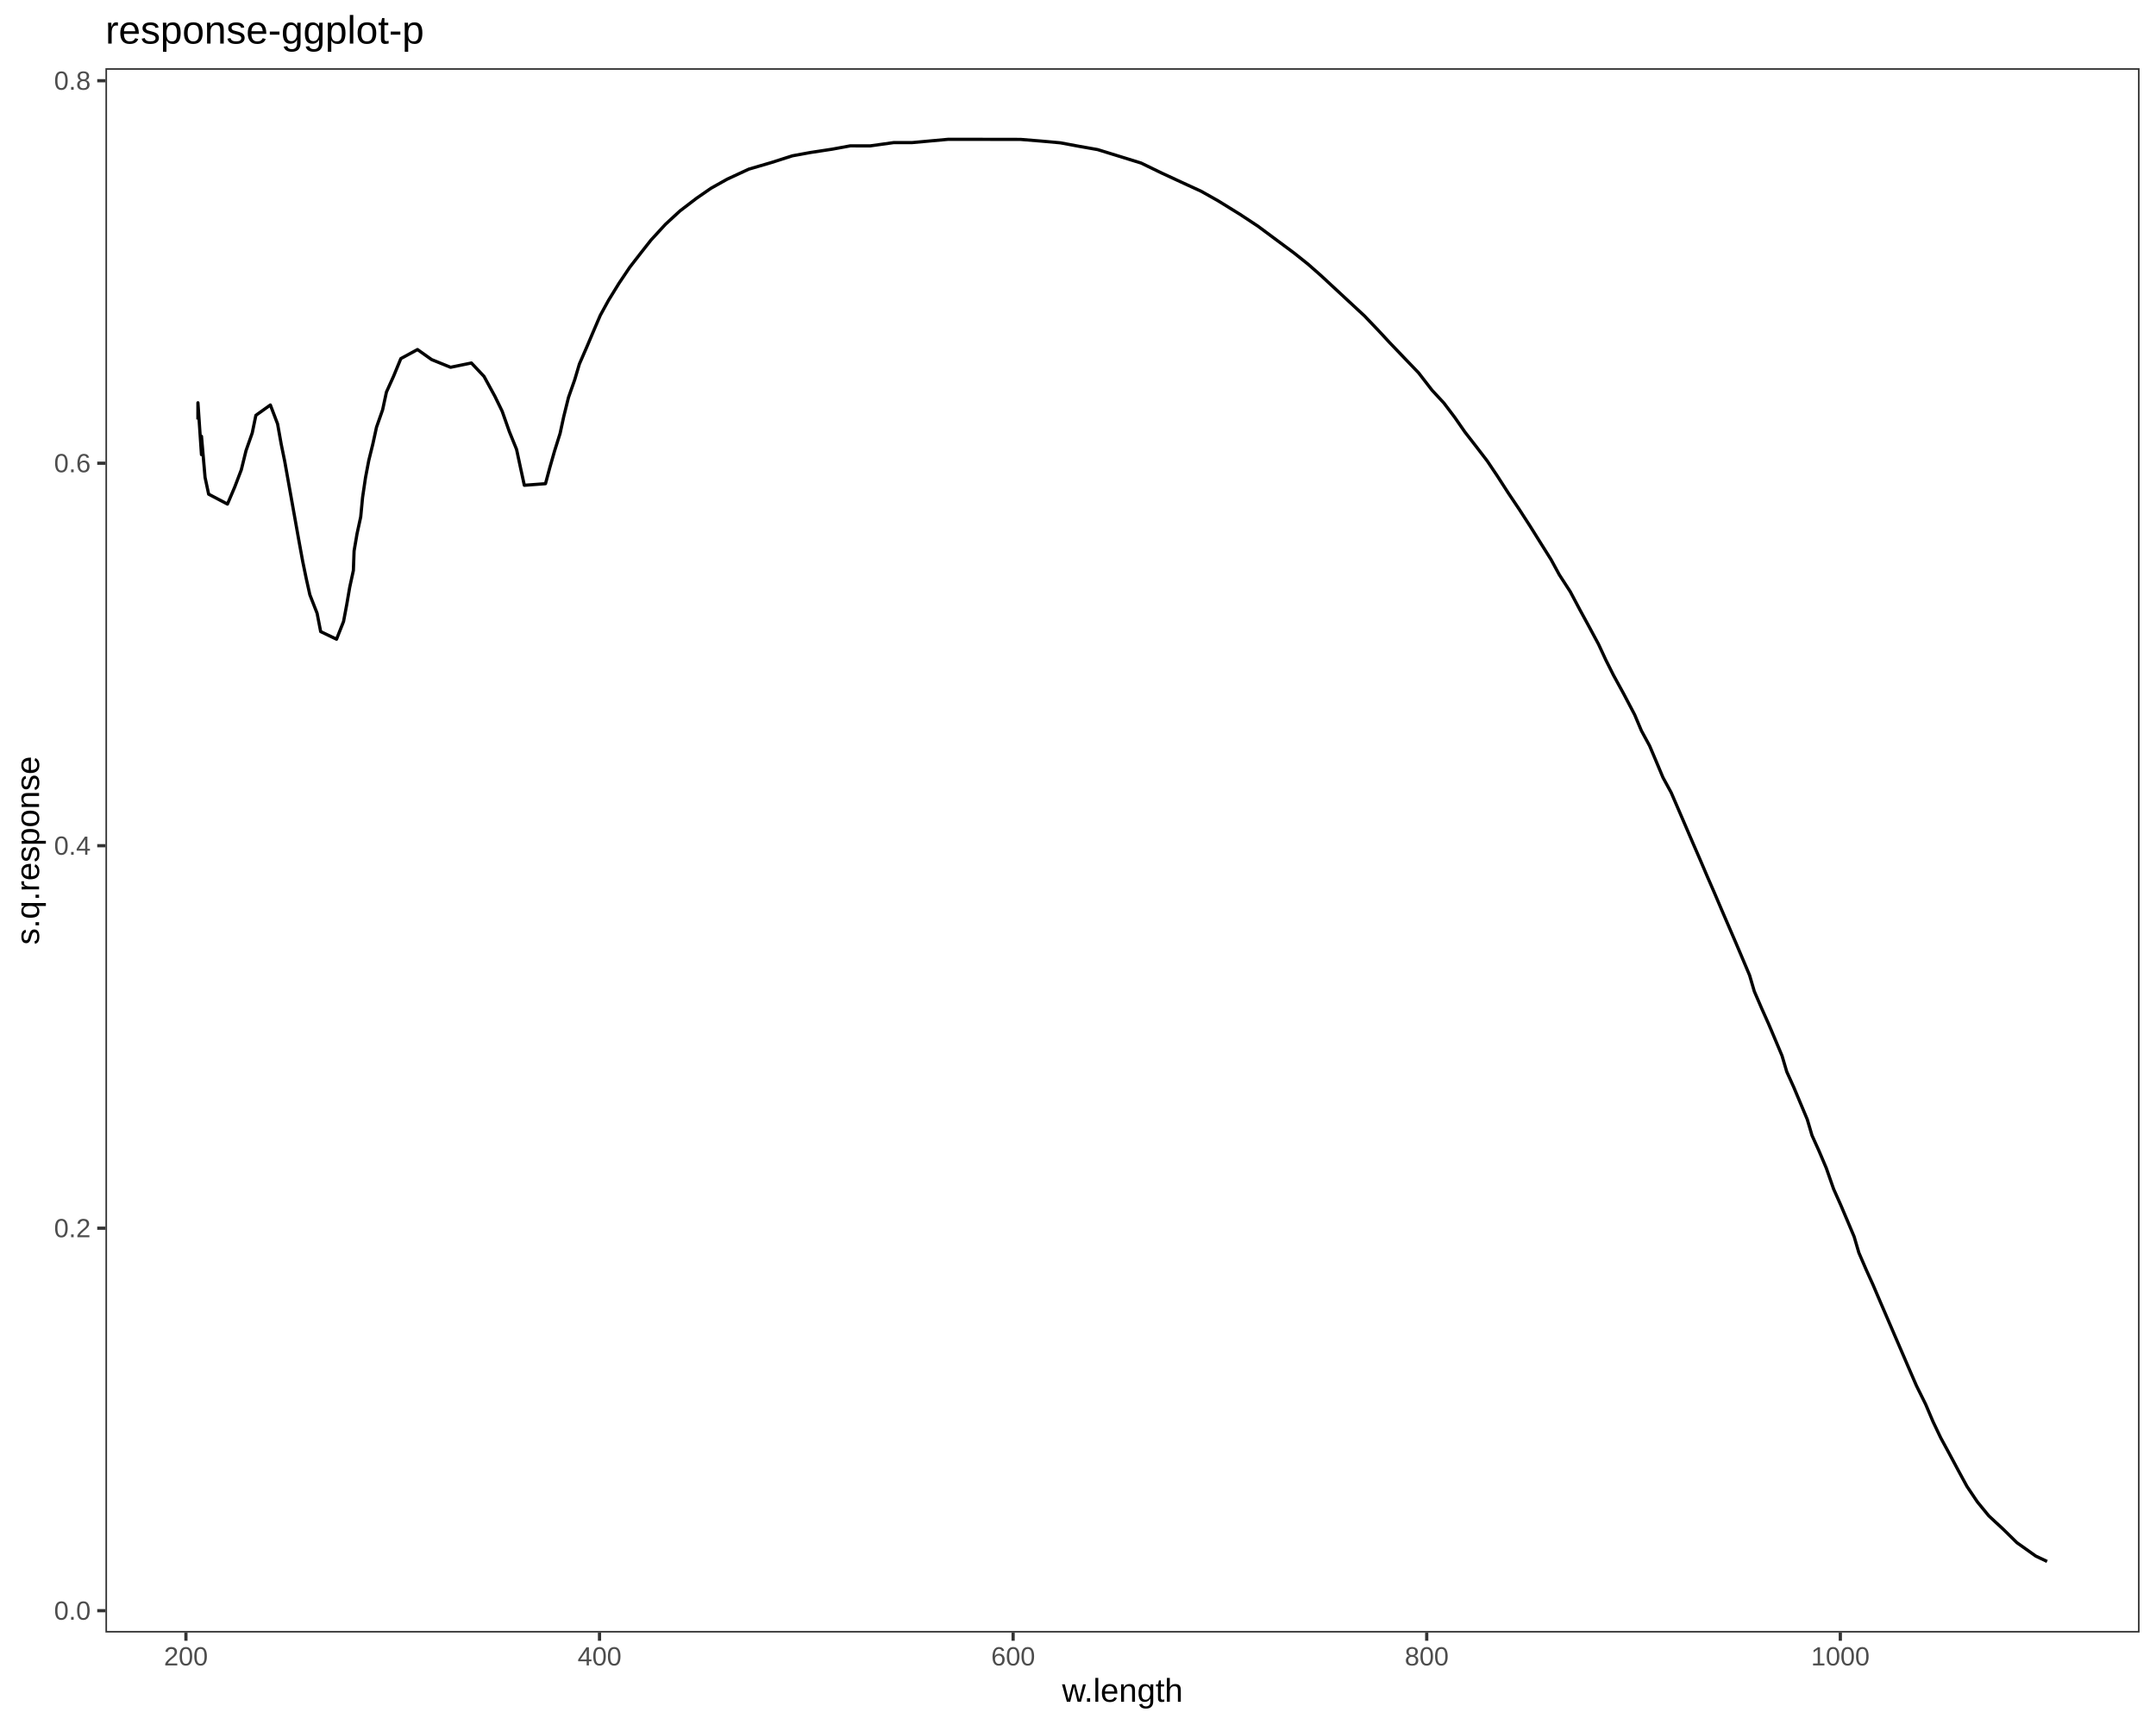
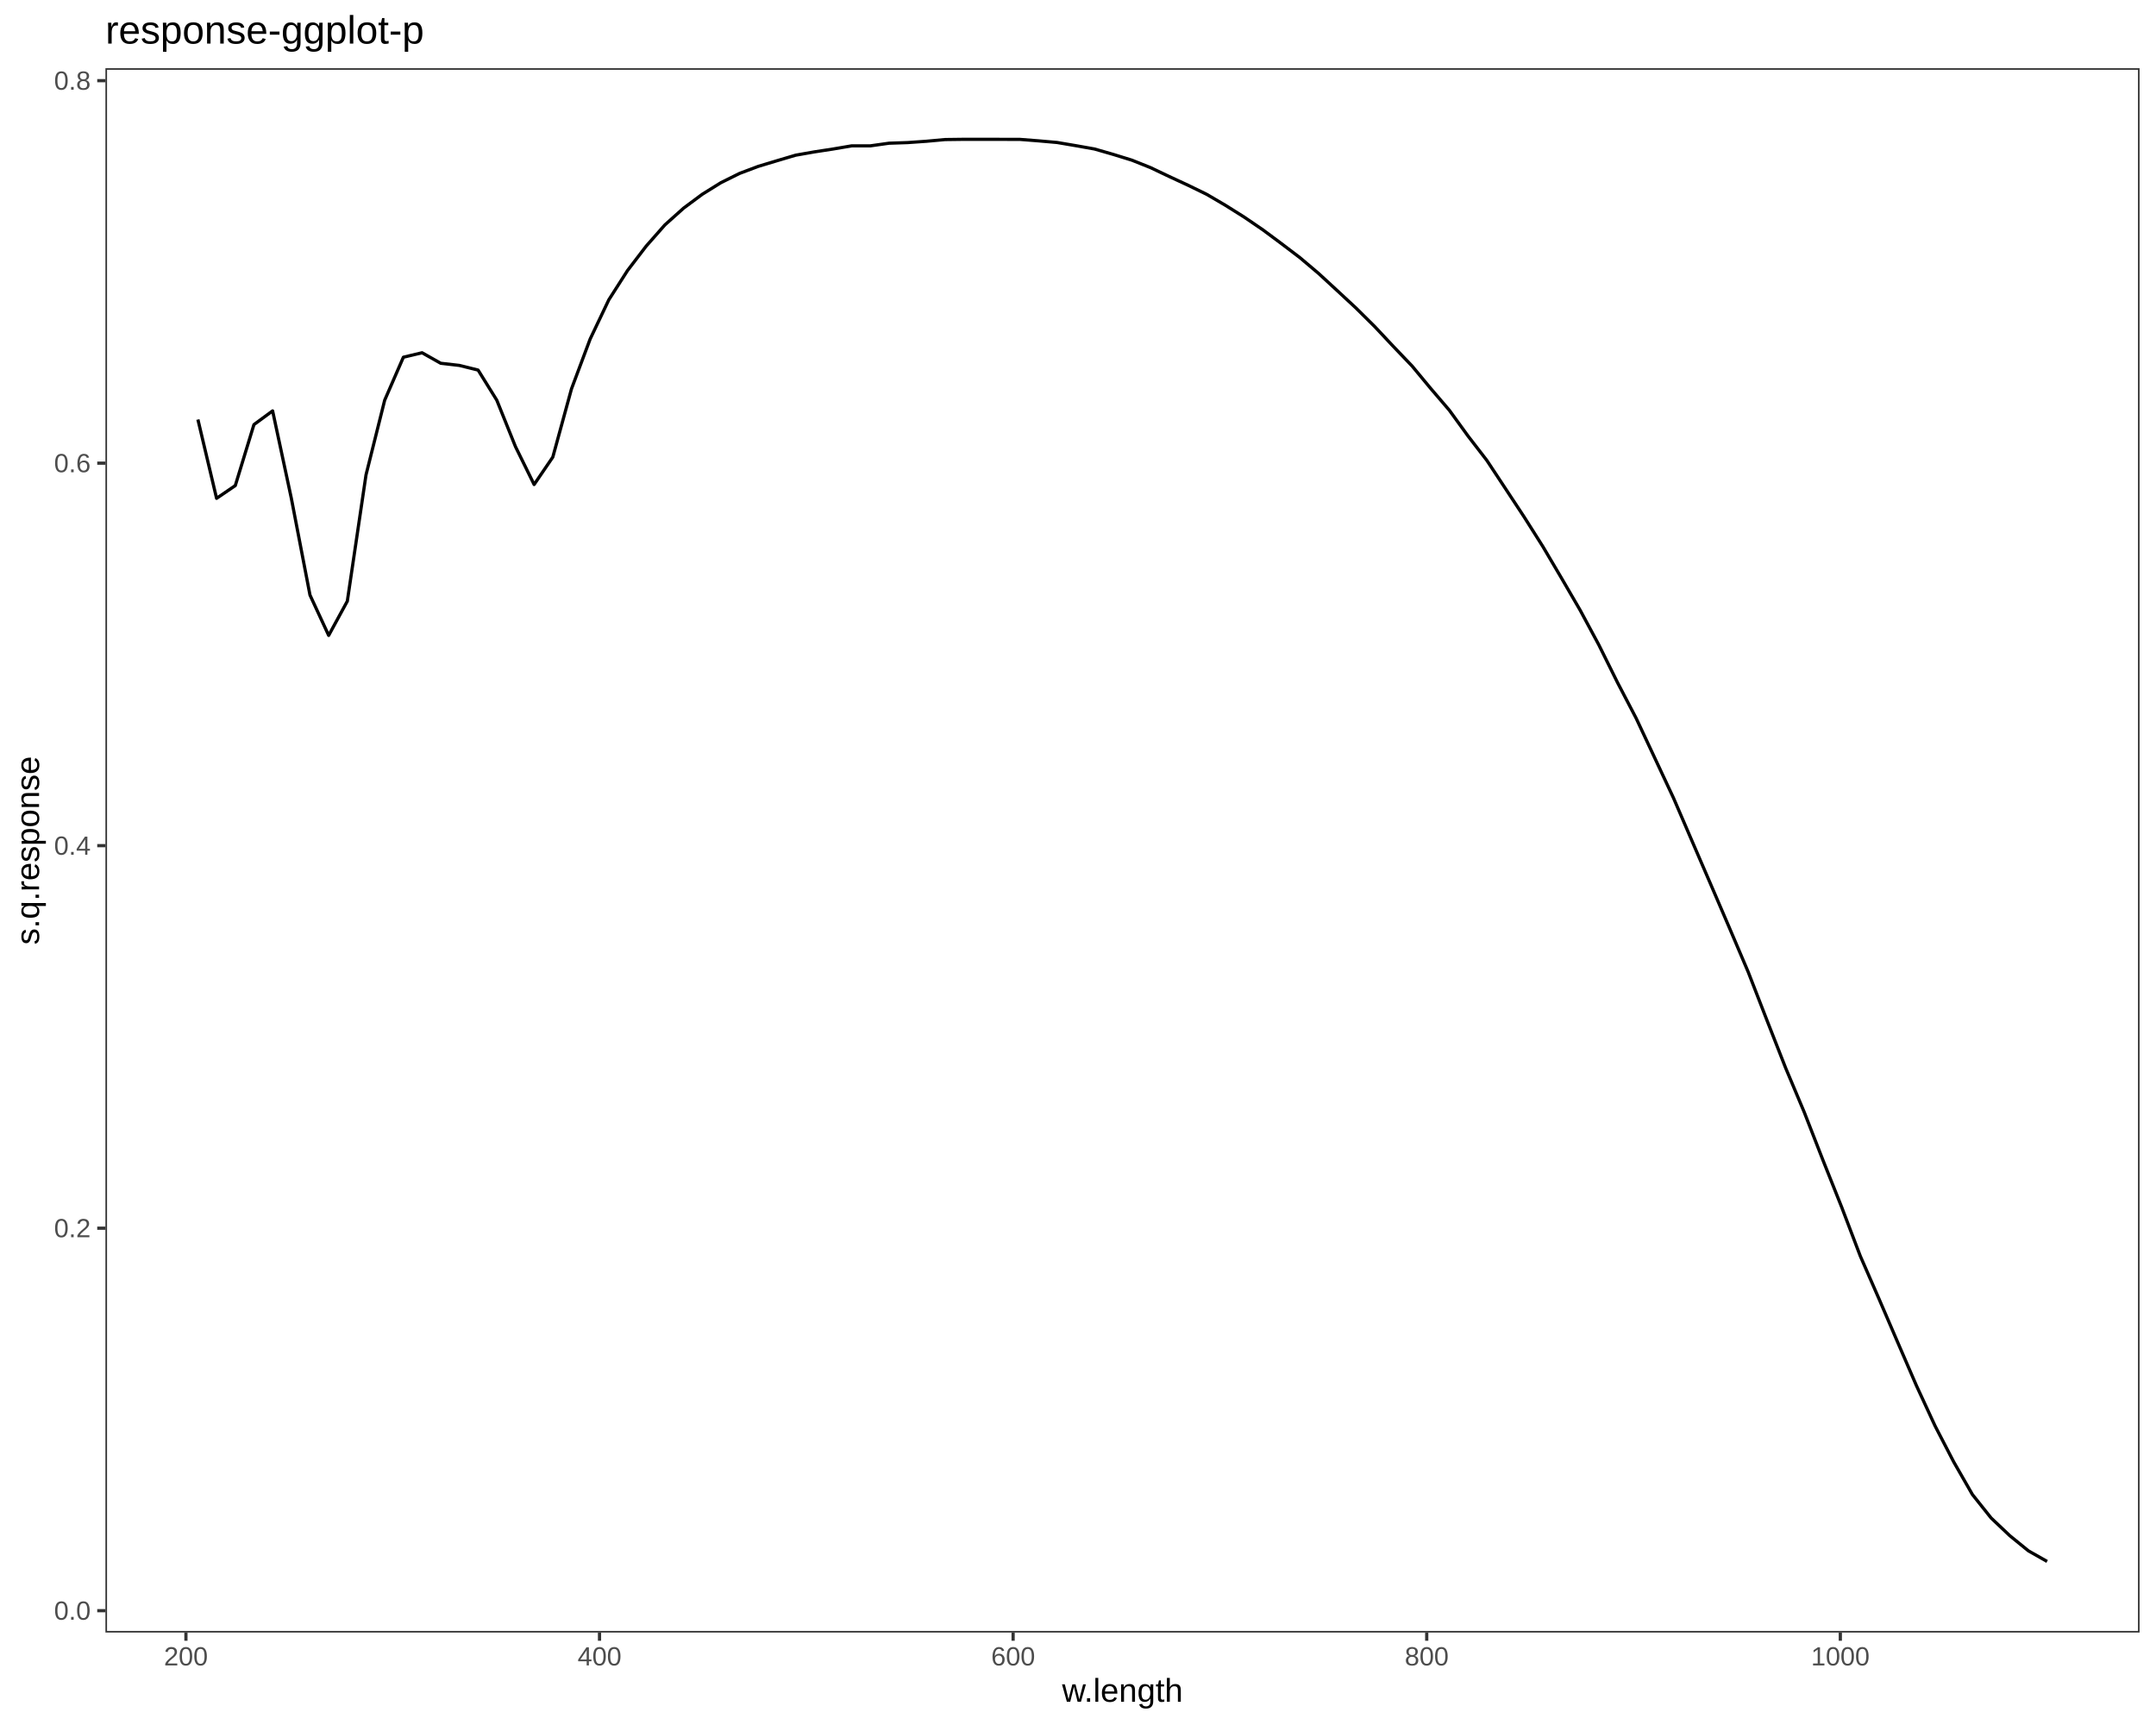
<svg xmlns="http://www.w3.org/2000/svg" viewBox="0 0 720.00 576.00">
  <defs>
    <style type="text/css">
    line, polyline, polygon, path, rect, circle {
      fill: none;
      stroke: #000000;
      stroke-linecap: round;
      stroke-linejoin: round;
      stroke-miterlimit: 10.00;
    }
  </style>
  </defs>
  <rect width="100%" height="100%" style="stroke: none; fill: #FFFFFF;" />
  <rect x="0.00" y="0.00" width="720.00" height="576.00" style="stroke-width: 1.07; stroke: #FFFFFF; fill: #FFFFFF;" />
  <defs>
    <clipPath id="cpMzUuMjF8NzE0LjUyfDU0NS4xM3wyMi43Nw==">
      <rect x="35.21" y="22.77" width="679.31" height="522.36" />
    </clipPath>
  </defs>
  <rect x="35.21" y="22.77" width="679.31" height="522.36" style="stroke-width: 1.07; stroke: none; fill: #FFFFFF;" clip-path="url(#cpMzUuMjF8NzE0LjUyfDU0NS4xM3wyMi43Nw==)" />
-   <polyline points="66.09,140.08 66.10,134.49 67.28,151.81 67.29,145.68 68.48,159.41 69.68,165.01 75.96,168.32 78.38,162.65 80.58,156.88 82.17,150.44 84.23,144.59 85.45,138.68 90.29,135.23 92.70,141.55 93.90,148.27 95.09,154.08 96.29,160.80 97.49,167.51 98.69,174.22 99.89,180.93 101.08,187.42 102.28,193.24 103.48,198.61 105.89,204.76 107.09,210.90 112.39,213.44 114.73,207.52 115.80,201.85 116.79,196.08 118.01,190.49 118.25,183.96 119.24,178.19 120.46,172.60 121.08,166.11 122.07,159.44 123.15,153.77 124.51,148.26 125.73,142.67 127.78,136.82 129.05,130.92 131.43,125.64 133.86,119.74 139.42,116.72 144.14,120.07 150.47,122.64 157.42,121.21 161.64,125.68 165.29,132.37 167.70,137.32 170.10,144.13 172.51,150.06 173.71,155.66 175.10,162.04 182.17,161.51 183.62,156.10 185.21,150.55 187.04,144.74 188.25,139.15 189.85,132.70 191.91,126.85 193.50,121.52 195.93,115.94 198.18,110.63 200.46,105.31 203.21,100.29 206.70,94.62 210.32,89.23 213.94,84.56 217.39,80.17 222.24,74.89 227.08,70.43 232.60,66.21 237.44,62.86 242.86,59.82 250.07,56.48 257.68,54.25 264.61,52.03 270.66,50.92 277.92,49.81 283.97,48.70 290.60,48.71 298.48,47.61 304.53,47.62 310.58,47.07 316.63,46.52 322.68,46.52 328.72,46.53 334.77,46.54 340.82,46.55 347.83,47.12 354.12,47.69 360.17,48.82 366.55,49.95 373.80,52.19 381.06,54.44 388.01,57.81 395.26,61.17 401.14,63.87 406.72,67.01 413.97,71.49 420.06,75.50 426.10,79.99 432.14,84.47 436.87,88.25 441.13,92.00 445.96,96.48 450.79,100.96 455.62,105.44 460.11,110.13 464.07,114.40 468.56,119.09 473.73,124.48 478.22,130.29 482.18,134.56 485.80,139.35 489.23,144.29 492.84,148.93 496.66,153.91 500.08,159.01 503.69,164.61 507.33,170.04 510.95,175.64 514.55,181.40 518.00,186.89 520.73,191.91 524.40,197.57 527.64,203.68 530.38,208.70 533.85,215.15 536.23,220.29 538.82,225.45 542.28,231.77 545.90,238.66 548.14,243.97 550.87,249.00 553.13,254.32 555.36,259.64 558.10,264.67 560.51,270.26 562.92,275.86 565.32,281.45 567.74,287.01 570.14,292.64 572.56,298.20 574.96,303.84 577.37,309.43 579.78,315.03 582.04,320.36 584.28,325.67 585.85,331.01 588.26,336.60 590.62,341.89 592.88,347.22 595.11,352.53 596.69,357.86 599.06,363.11 601.31,368.48 603.54,373.79 605.12,379.13 607.49,384.38 609.88,390.01 612.34,397.03 614.70,402.32 616.96,407.65 619.20,412.96 620.77,418.30 623.18,423.89 625.55,429.14 627.95,434.77 630.36,440.37 632.77,445.97 635.18,451.56 637.59,457.16 640.00,462.72 643.06,468.88 645.55,474.74 648.11,480.11 650.84,485.14 654.14,491.31 656.87,496.33 660.34,501.49 664.16,506.16 668.99,510.64 673.55,515.12 679.86,519.60 683.64,521.39 " style="stroke-width: 1.07; stroke-linecap: butt;" clip-path="url(#cpMzUuMjF8NzE0LjUyfDU0NS4xM3wyMi43Nw==)" />
+   <polyline points="66.09,140.08 72.33,166.40 78.57,162.15 84.80,141.78 91.04,137.20 97.28,166.33 103.52,198.70 109.76,212.17 115.99,200.74 122.23,158.57 128.47,133.62 134.71,119.28 140.95,117.79 147.18,121.30 153.42,122.02 159.66,123.57 165.90,133.62 172.14,149.13 178.37,161.79 184.61,152.64 190.85,129.85 197.09,113.19 203.32,100.10 209.56,90.34 215.80,82.18 222.04,75.10 228.28,69.51 234.51,64.88 240.75,61.00 246.99,57.90 253.23,55.55 259.47,53.67 265.70,51.82 271.94,50.72 278.18,49.76 284.42,48.70 290.66,48.70 296.89,47.82 303.13,47.61 309.37,47.17 315.61,46.60 321.84,46.52 328.08,46.52 334.32,46.53 340.56,46.54 346.80,47.03 353.03,47.58 359.27,48.64 365.51,49.75 371.75,51.55 377.99,53.48 384.22,55.97 390.46,58.94 396.70,61.83 402.94,64.87 409.18,68.52 415.41,72.43 421.65,76.68 427.89,81.31 434.13,86.05 440.36,91.32 446.60,97.07 452.84,102.86 459.08,109.04 465.32,115.69 471.55,122.20 477.79,129.72 484.03,137.01 490.27,145.62 496.51,153.70 502.74,163.13 508.98,172.60 515.22,182.46 521.46,193.03 527.70,203.76 533.93,215.33 540.17,227.91 546.41,239.86 552.65,253.18 558.88,266.49 565.12,280.98 571.36,295.44 577.60,309.96 583.84,324.62 590.07,340.67 596.31,356.59 602.55,371.43 608.79,387.43 615.03,403.08 621.26,419.44 627.50,433.72 633.74,448.22 639.98,462.65 646.22,476.14 652.45,488.16 658.69,499.04 664.93,506.87 671.17,512.78 677.41,517.86 683.64,521.39 " style="stroke-width: 1.07; stroke-linecap: butt;" clip-path="url(#cpMzUuMjF8NzE0LjUyfDU0NS4xM3wyMi43Nw==)" />
  <rect x="35.21" y="22.77" width="679.31" height="522.36" style="stroke-width: 1.07; stroke: #333333;" clip-path="url(#cpMzUuMjF8NzE0LjUyfDU0NS4xM3wyMi43Nw==)" />
  <defs>
    <clipPath id="cpMC4wMHw3MjAuMDB8NTc2LjAwfDAuMDA=">
      <rect x="0.00" y="0.00" width="720.00" height="576.00" />
    </clipPath>
  </defs>
  <g clip-path="url(#cpMC4wMHw3MjAuMDB8NTc2LjAwfDAuMDA=)">
    <text x="18.06" y="540.85" style="font-size: 8.80px; fill: #4D4D4D; font-family: Liberation Sans;" textLength="12.22px" lengthAdjust="spacingAndGlyphs">0.0</text>
  </g>
  <g clip-path="url(#cpMC4wMHw3MjAuMDB8NTc2LjAwfDAuMDA=)">
    <text x="18.06" y="413.13" style="font-size: 8.80px; fill: #4D4D4D; font-family: Liberation Sans;" textLength="12.22px" lengthAdjust="spacingAndGlyphs">0.2</text>
  </g>
  <g clip-path="url(#cpMC4wMHw3MjAuMDB8NTc2LjAwfDAuMDA=)">
    <text x="18.06" y="285.41" style="font-size: 8.80px; fill: #4D4D4D; font-family: Liberation Sans;" textLength="12.22px" lengthAdjust="spacingAndGlyphs">0.4</text>
  </g>
  <g clip-path="url(#cpMC4wMHw3MjAuMDB8NTc2LjAwfDAuMDA=)">
-     <text x="18.06" y="157.69" style="font-size: 8.80px; fill: #4D4D4D; font-family: Liberation Sans;" textLength="12.22px" lengthAdjust="spacingAndGlyphs">0.6</text>
+     <text x="18.06" y="157.68" style="font-size: 8.80px; fill: #4D4D4D; font-family: Liberation Sans;" textLength="12.22px" lengthAdjust="spacingAndGlyphs">0.6</text>
  </g>
  <g clip-path="url(#cpMC4wMHw3MjAuMDB8NTc2LjAwfDAuMDA=)">
-     <text x="18.06" y="29.97" style="font-size: 8.80px; fill: #4D4D4D; font-family: Liberation Sans;" textLength="12.22px" lengthAdjust="spacingAndGlyphs">0.8</text>
+     <text x="18.06" y="29.96" style="font-size: 8.80px; fill: #4D4D4D; font-family: Liberation Sans;" textLength="12.22px" lengthAdjust="spacingAndGlyphs">0.8</text>
  </g>
  <polyline points="32.47,537.83 35.21,537.83 " style="stroke-width: 1.07; stroke: #333333; stroke-linecap: butt;" clip-path="url(#cpMC4wMHw3MjAuMDB8NTc2LjAwfDAuMDA=)" />
  <polyline points="32.47,410.11 35.21,410.11 " style="stroke-width: 1.07; stroke: #333333; stroke-linecap: butt;" clip-path="url(#cpMC4wMHw3MjAuMDB8NTc2LjAwfDAuMDA=)" />
-   <polyline points="32.47,282.39 35.21,282.39 " style="stroke-width: 1.07; stroke: #333333; stroke-linecap: butt;" clip-path="url(#cpMC4wMHw3MjAuMDB8NTc2LjAwfDAuMDA=)" />
-   <polyline points="32.47,154.67 35.21,154.67 " style="stroke-width: 1.07; stroke: #333333; stroke-linecap: butt;" clip-path="url(#cpMC4wMHw3MjAuMDB8NTc2LjAwfDAuMDA=)" />
-   <polyline points="32.47,26.95 35.21,26.95 " style="stroke-width: 1.07; stroke: #333333; stroke-linecap: butt;" clip-path="url(#cpMC4wMHw3MjAuMDB8NTc2LjAwfDAuMDA=)" />
+   <polyline points="32.47,282.38 35.21,282.38 " style="stroke-width: 1.07; stroke: #333333; stroke-linecap: butt;" clip-path="url(#cpMC4wMHw3MjAuMDB8NTc2LjAwfDAuMDA=)" />
+   <polyline points="32.47,154.66 35.21,154.66 " style="stroke-width: 1.07; stroke: #333333; stroke-linecap: butt;" clip-path="url(#cpMC4wMHw3MjAuMDB8NTc2LjAwfDAuMDA=)" />
+   <polyline points="32.47,26.94 35.21,26.94 " style="stroke-width: 1.07; stroke: #333333; stroke-linecap: butt;" clip-path="url(#cpMC4wMHw3MjAuMDB8NTc2LjAwfDAuMDA=)" />
  <polyline points="62.09,547.87 62.09,545.13 " style="stroke-width: 1.07; stroke: #333333; stroke-linecap: butt;" clip-path="url(#cpMC4wMHw3MjAuMDB8NTc2LjAwfDAuMDA=)" />
  <polyline points="200.21,547.87 200.21,545.13 " style="stroke-width: 1.07; stroke: #333333; stroke-linecap: butt;" clip-path="url(#cpMC4wMHw3MjAuMDB8NTc2LjAwfDAuMDA=)" />
  <polyline points="338.33,547.87 338.33,545.13 " style="stroke-width: 1.07; stroke: #333333; stroke-linecap: butt;" clip-path="url(#cpMC4wMHw3MjAuMDB8NTc2LjAwfDAuMDA=)" />
  <polyline points="476.46,547.87 476.46,545.13 " style="stroke-width: 1.07; stroke: #333333; stroke-linecap: butt;" clip-path="url(#cpMC4wMHw3MjAuMDB8NTc2LjAwfDAuMDA=)" />
  <polyline points="614.58,547.87 614.58,545.13 " style="stroke-width: 1.07; stroke: #333333; stroke-linecap: butt;" clip-path="url(#cpMC4wMHw3MjAuMDB8NTc2LjAwfDAuMDA=)" />
  <g clip-path="url(#cpMC4wMHw3MjAuMDB8NTc2LjAwfDAuMDA=)">
    <text x="54.75" y="556.11" style="font-size: 8.80px; fill: #4D4D4D; font-family: Liberation Sans;" textLength="14.67px" lengthAdjust="spacingAndGlyphs">200</text>
  </g>
  <g clip-path="url(#cpMC4wMHw3MjAuMDB8NTc2LjAwfDAuMDA=)">
    <text x="192.88" y="556.11" style="font-size: 8.80px; fill: #4D4D4D; font-family: Liberation Sans;" textLength="14.67px" lengthAdjust="spacingAndGlyphs">400</text>
  </g>
  <g clip-path="url(#cpMC4wMHw3MjAuMDB8NTc2LjAwfDAuMDA=)">
    <text x="331.00" y="556.11" style="font-size: 8.80px; fill: #4D4D4D; font-family: Liberation Sans;" textLength="14.67px" lengthAdjust="spacingAndGlyphs">600</text>
  </g>
  <g clip-path="url(#cpMC4wMHw3MjAuMDB8NTc2LjAwfDAuMDA=)">
    <text x="469.12" y="556.11" style="font-size: 8.80px; fill: #4D4D4D; font-family: Liberation Sans;" textLength="14.67px" lengthAdjust="spacingAndGlyphs">800</text>
  </g>
  <g clip-path="url(#cpMC4wMHw3MjAuMDB8NTc2LjAwfDAuMDA=)">
    <text x="604.80" y="556.11" style="font-size: 8.80px; fill: #4D4D4D; font-family: Liberation Sans;" textLength="19.56px" lengthAdjust="spacingAndGlyphs">1000</text>
  </g>
  <g clip-path="url(#cpMC4wMHw3MjAuMDB8NTc2LjAwfDAuMDA=)">
    <text x="354.67" y="568.24" style="font-size: 11.00px; font-family: Liberation Sans;" textLength="40.39px" lengthAdjust="spacingAndGlyphs">w.length</text>
  </g>
  <g clip-path="url(#cpMC4wMHw3MjAuMDB8NTc2LjAwfDAuMDA=)">
    <text transform="translate(13.04,315.47) rotate(-90)" style="font-size: 11.00px; font-family: Liberation Sans;" textLength="63.03px" lengthAdjust="spacingAndGlyphs">s.q.response</text>
  </g>
  <g clip-path="url(#cpMC4wMHw3MjAuMDB8NTc2LjAwfDAuMDA=)">
    <text x="35.21" y="14.56" style="font-size: 13.20px; font-family: Liberation Sans;" textLength="106.23px" lengthAdjust="spacingAndGlyphs">response-ggplot-p</text>
  </g>
</svg>
